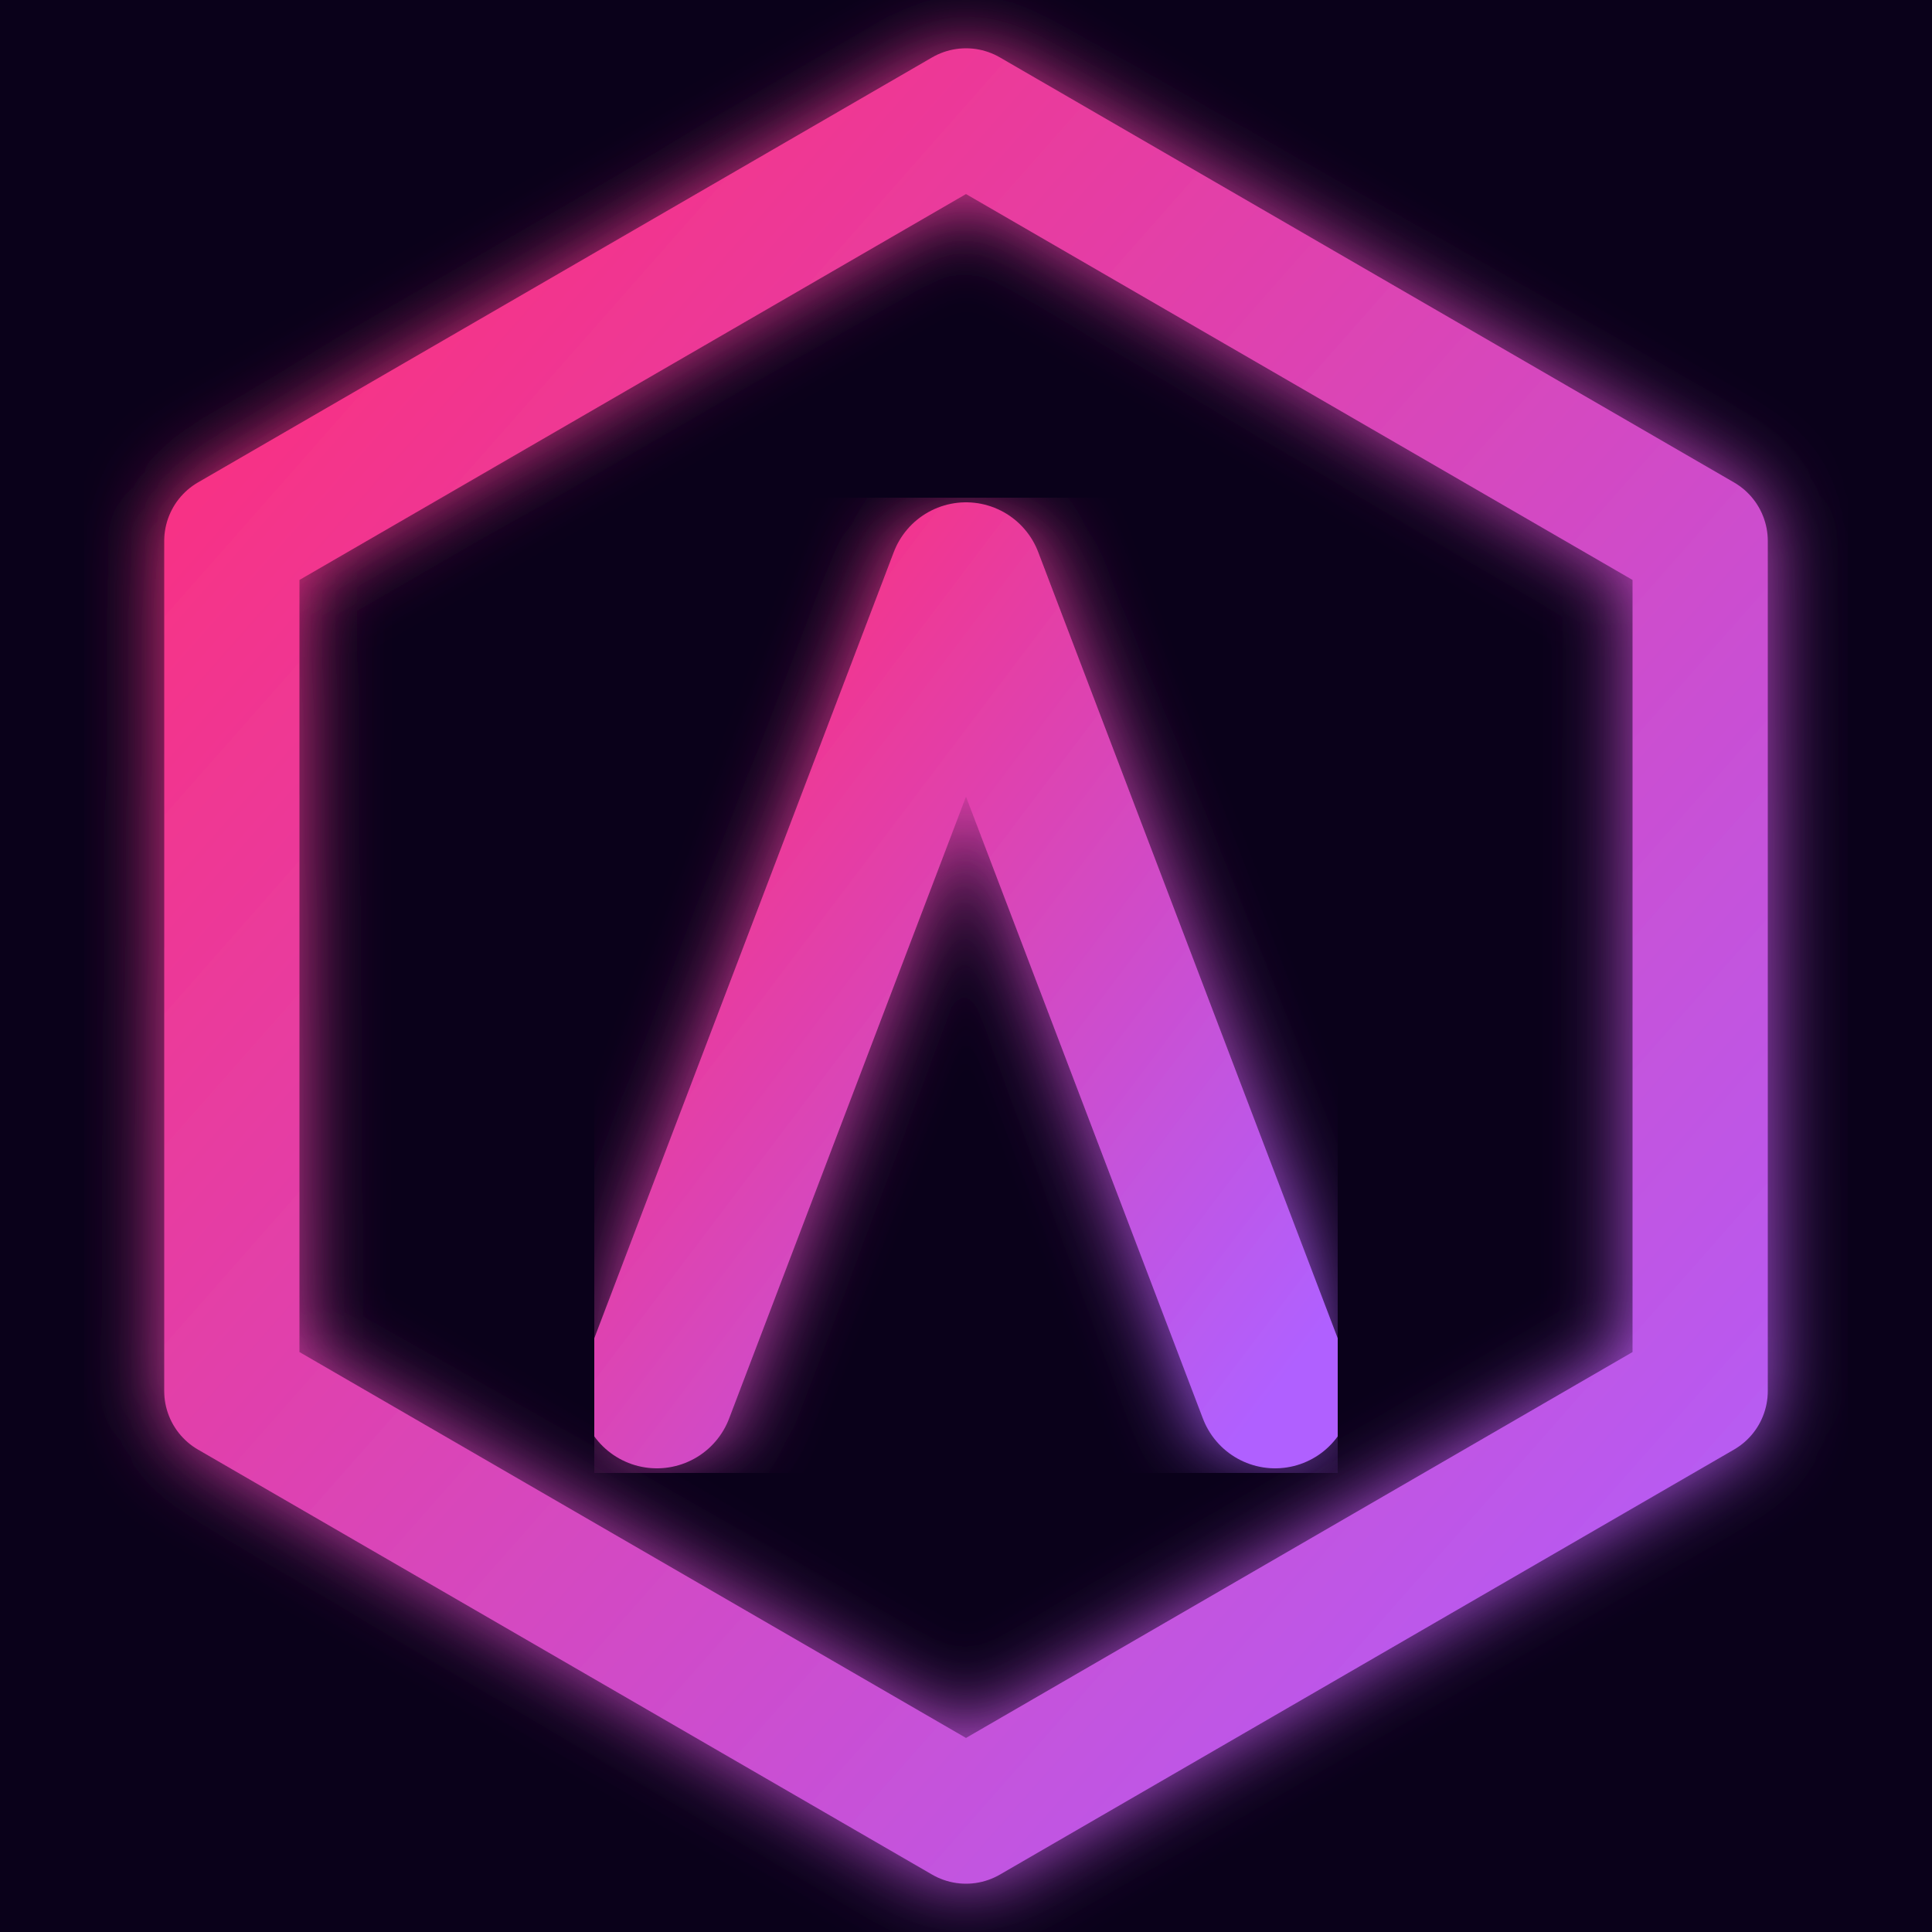
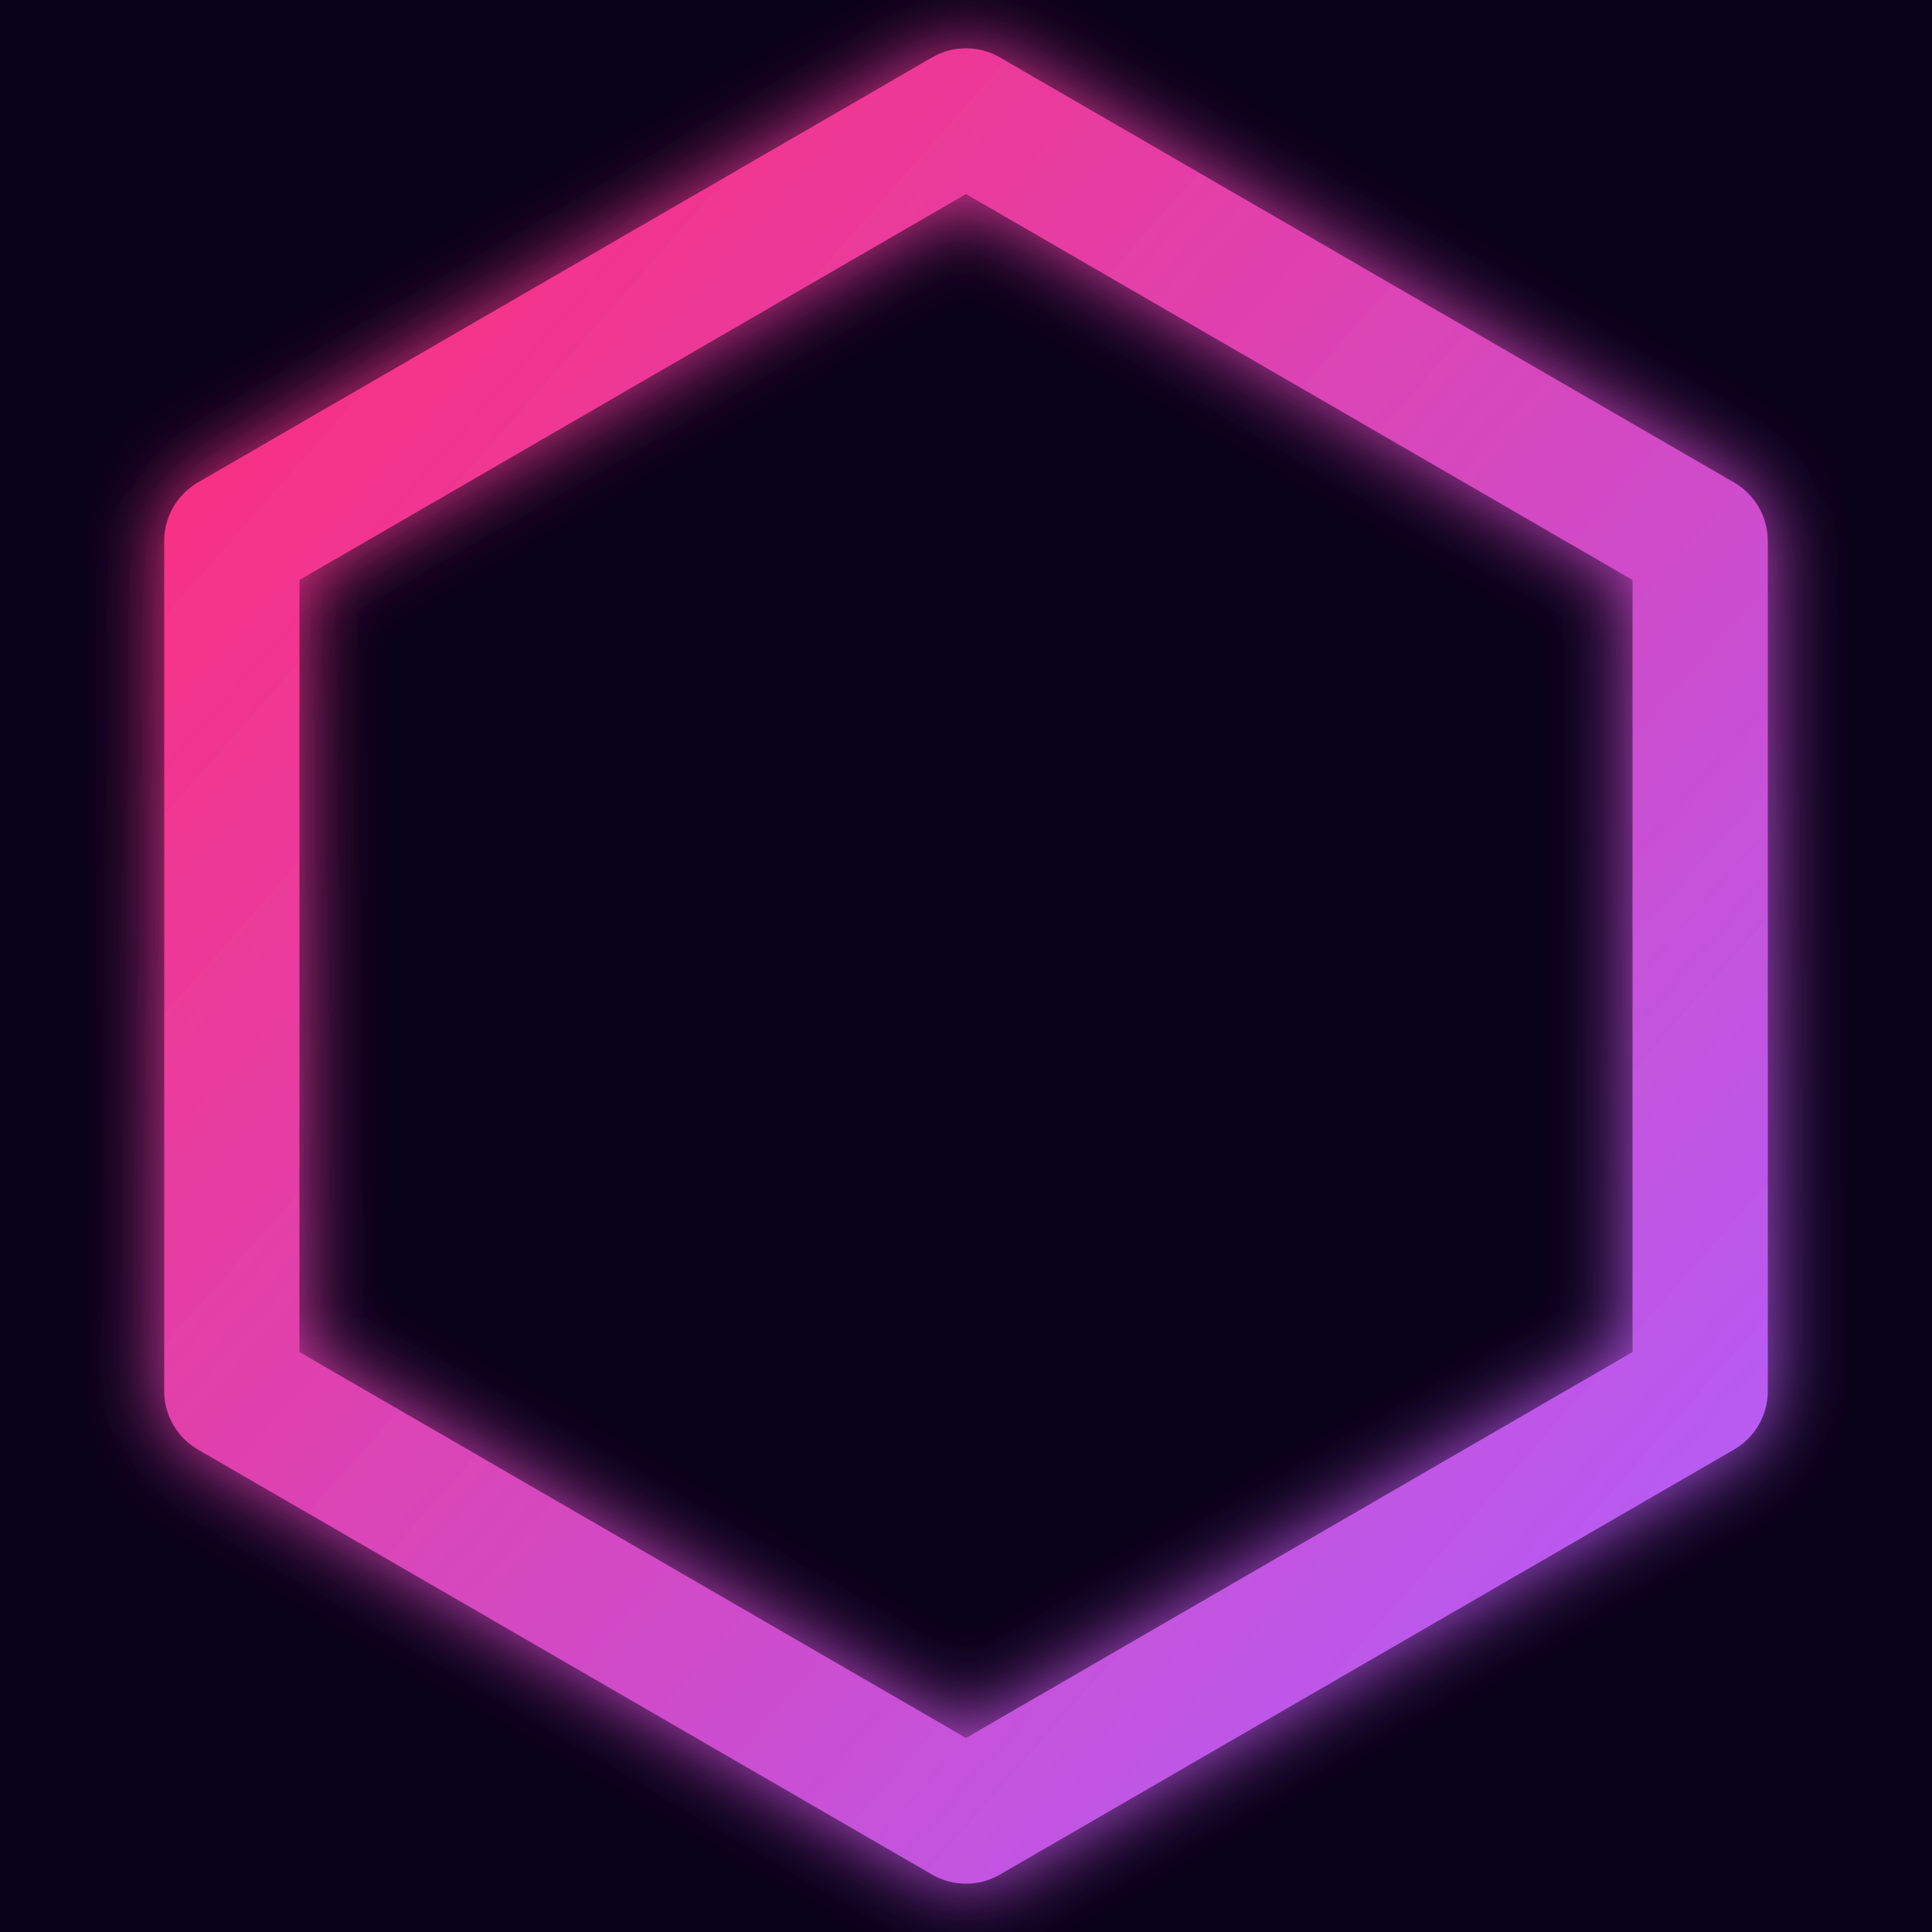
<svg xmlns="http://www.w3.org/2000/svg" viewBox="0 0 100 100">
  <defs>
    <linearGradient id="g" x1="0%" y1="0%" x2="100%" y2="100%">
      <stop offset="0%" stop-color="#ff2d78" />
      <stop offset="100%" stop-color="#b060ff" />
    </linearGradient>
    <filter id="glow">
      <feGaussianBlur stdDeviation="2" result="blur" />
      <feMerge>
        <feMergeNode in="blur" />
        <feMergeNode in="SourceGraphic" />
      </feMerge>
    </filter>
  </defs>
  <rect width="100" height="100" fill="#0a011a" />
  <polygon points="50,6 88,28 88,72 50,94 12,72 12,28" fill="none" stroke="url(#g)" stroke-width="7" stroke-linejoin="round" filter="url(#glow)" />
-   <polyline points="34,72 50,30 66,72" fill="none" stroke="url(#g)" stroke-width="8" stroke-linecap="round" stroke-linejoin="round" filter="url(#glow)" />
-   <line x1="40" y1="58" x2="60" y2="58" stroke="url(#g)" stroke-width="7" stroke-linecap="round" filter="url(#glow)" />
</svg>
